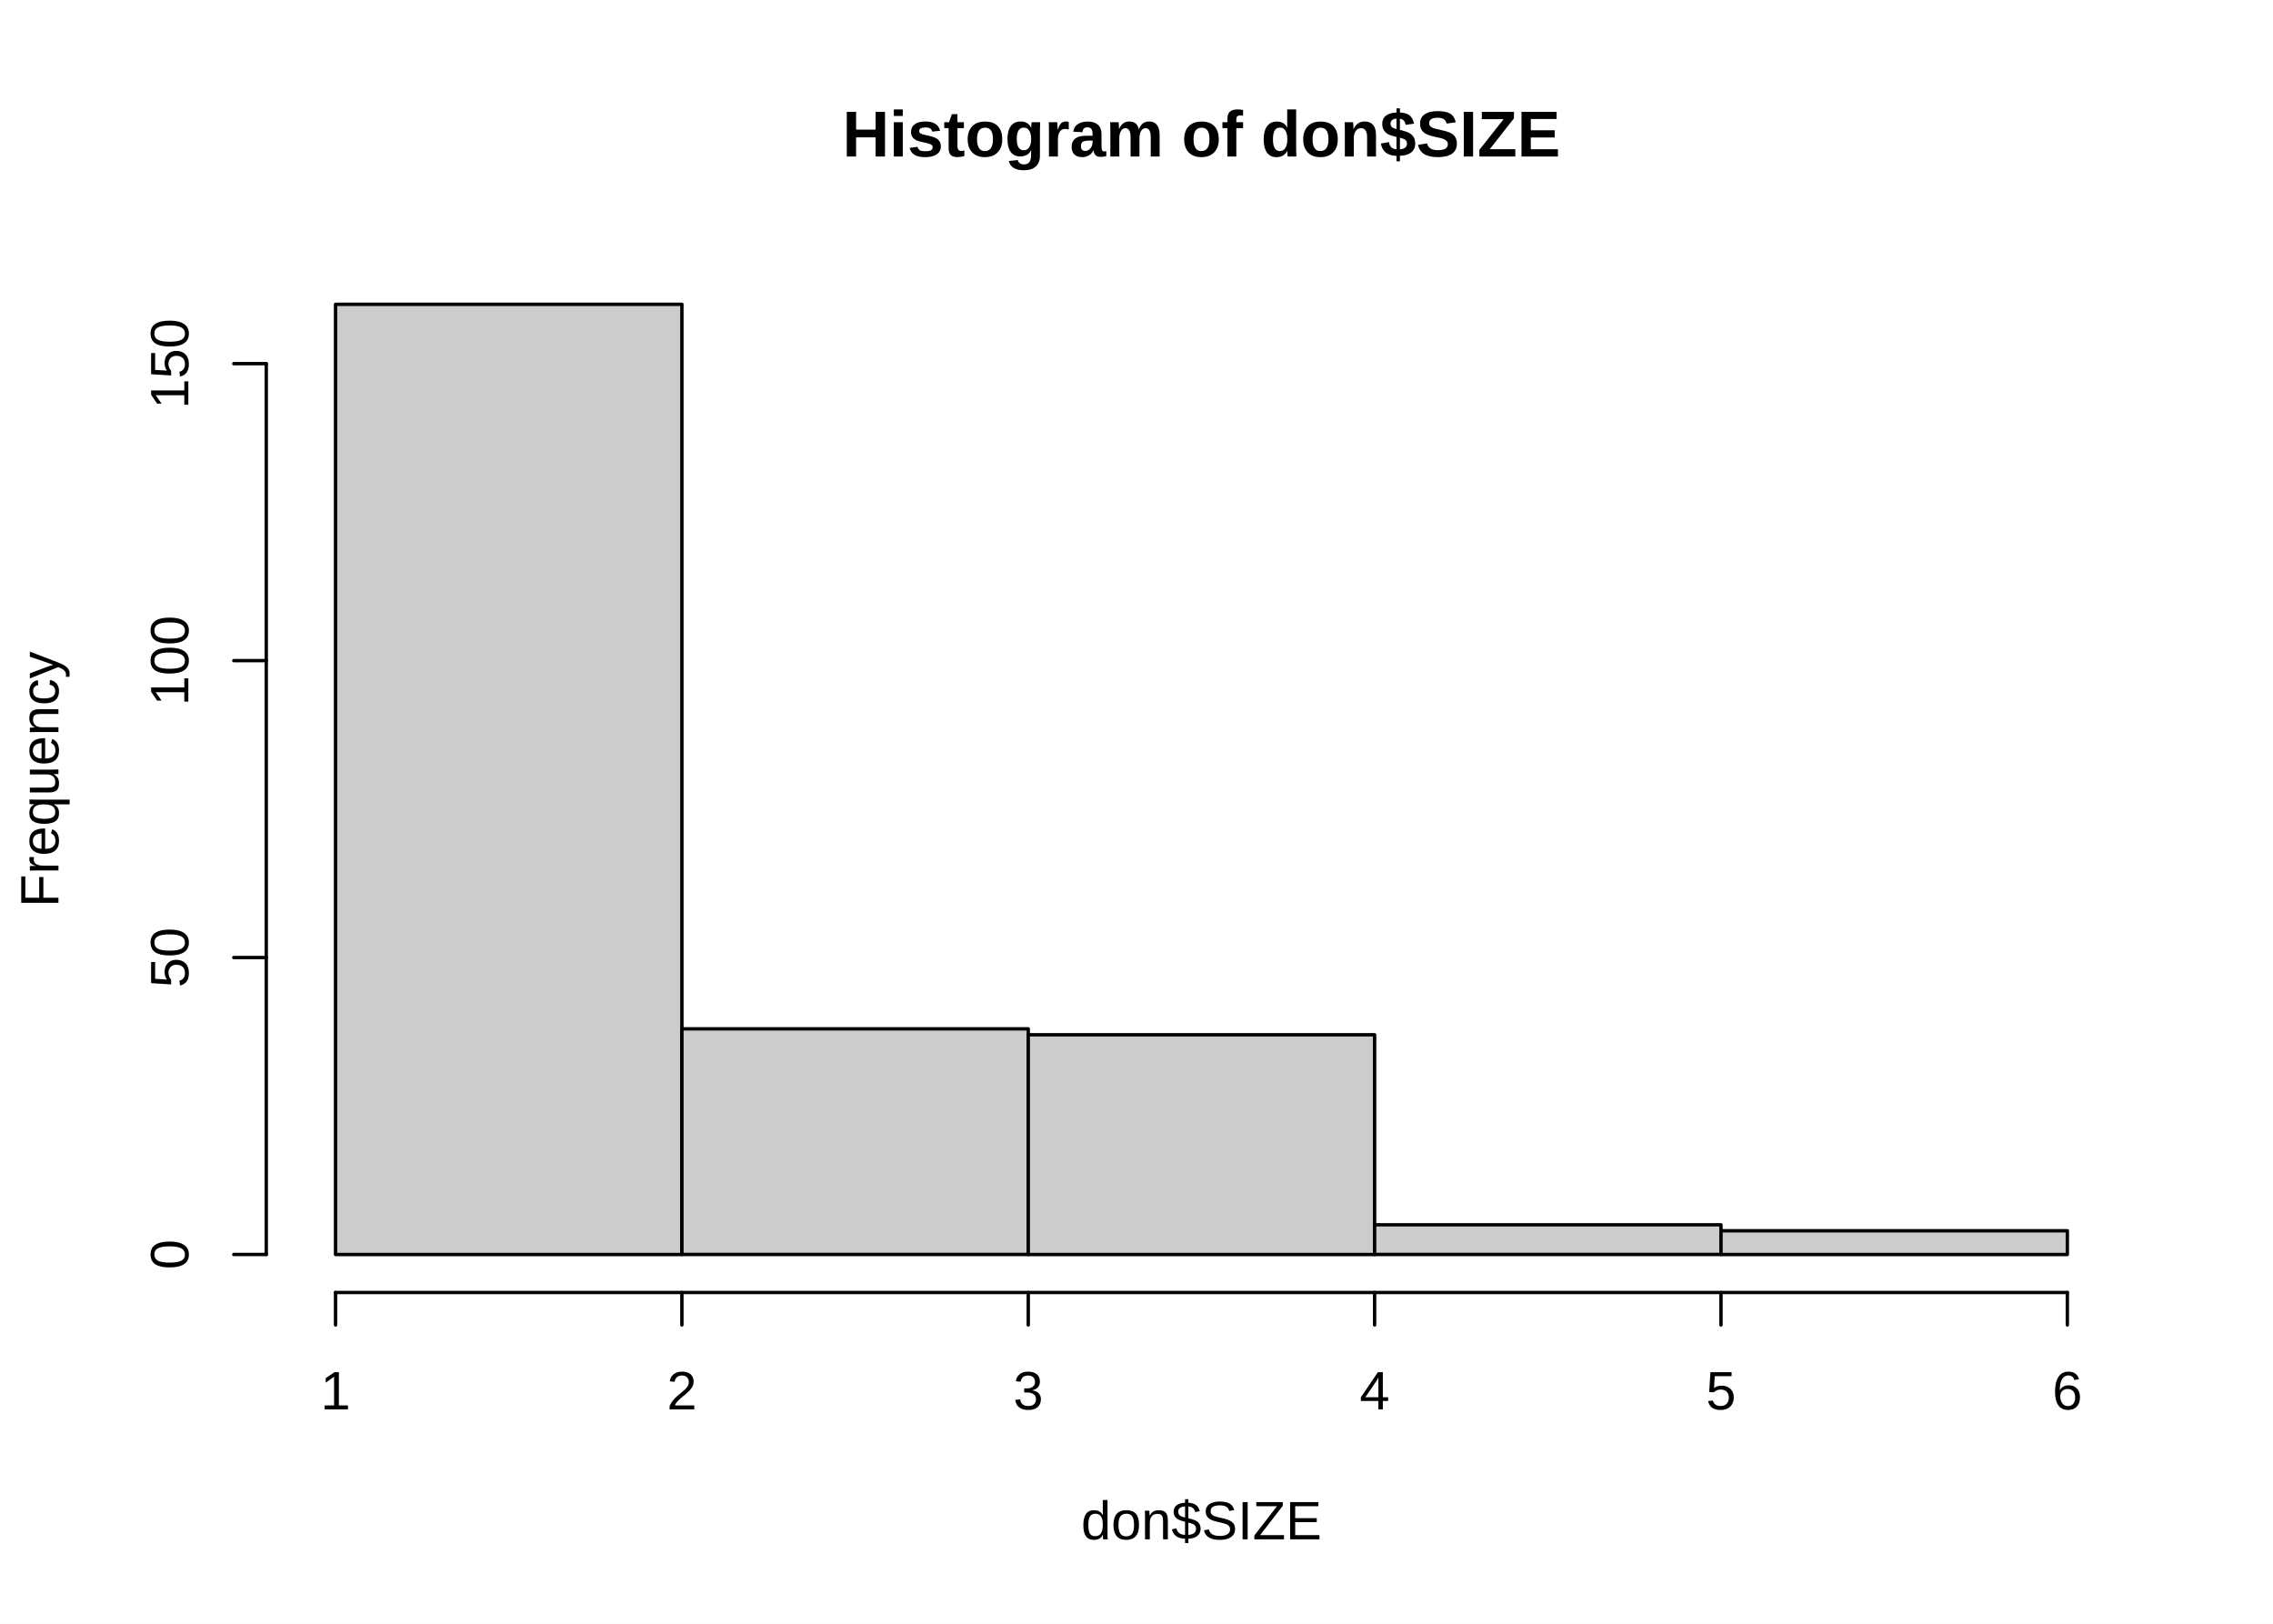
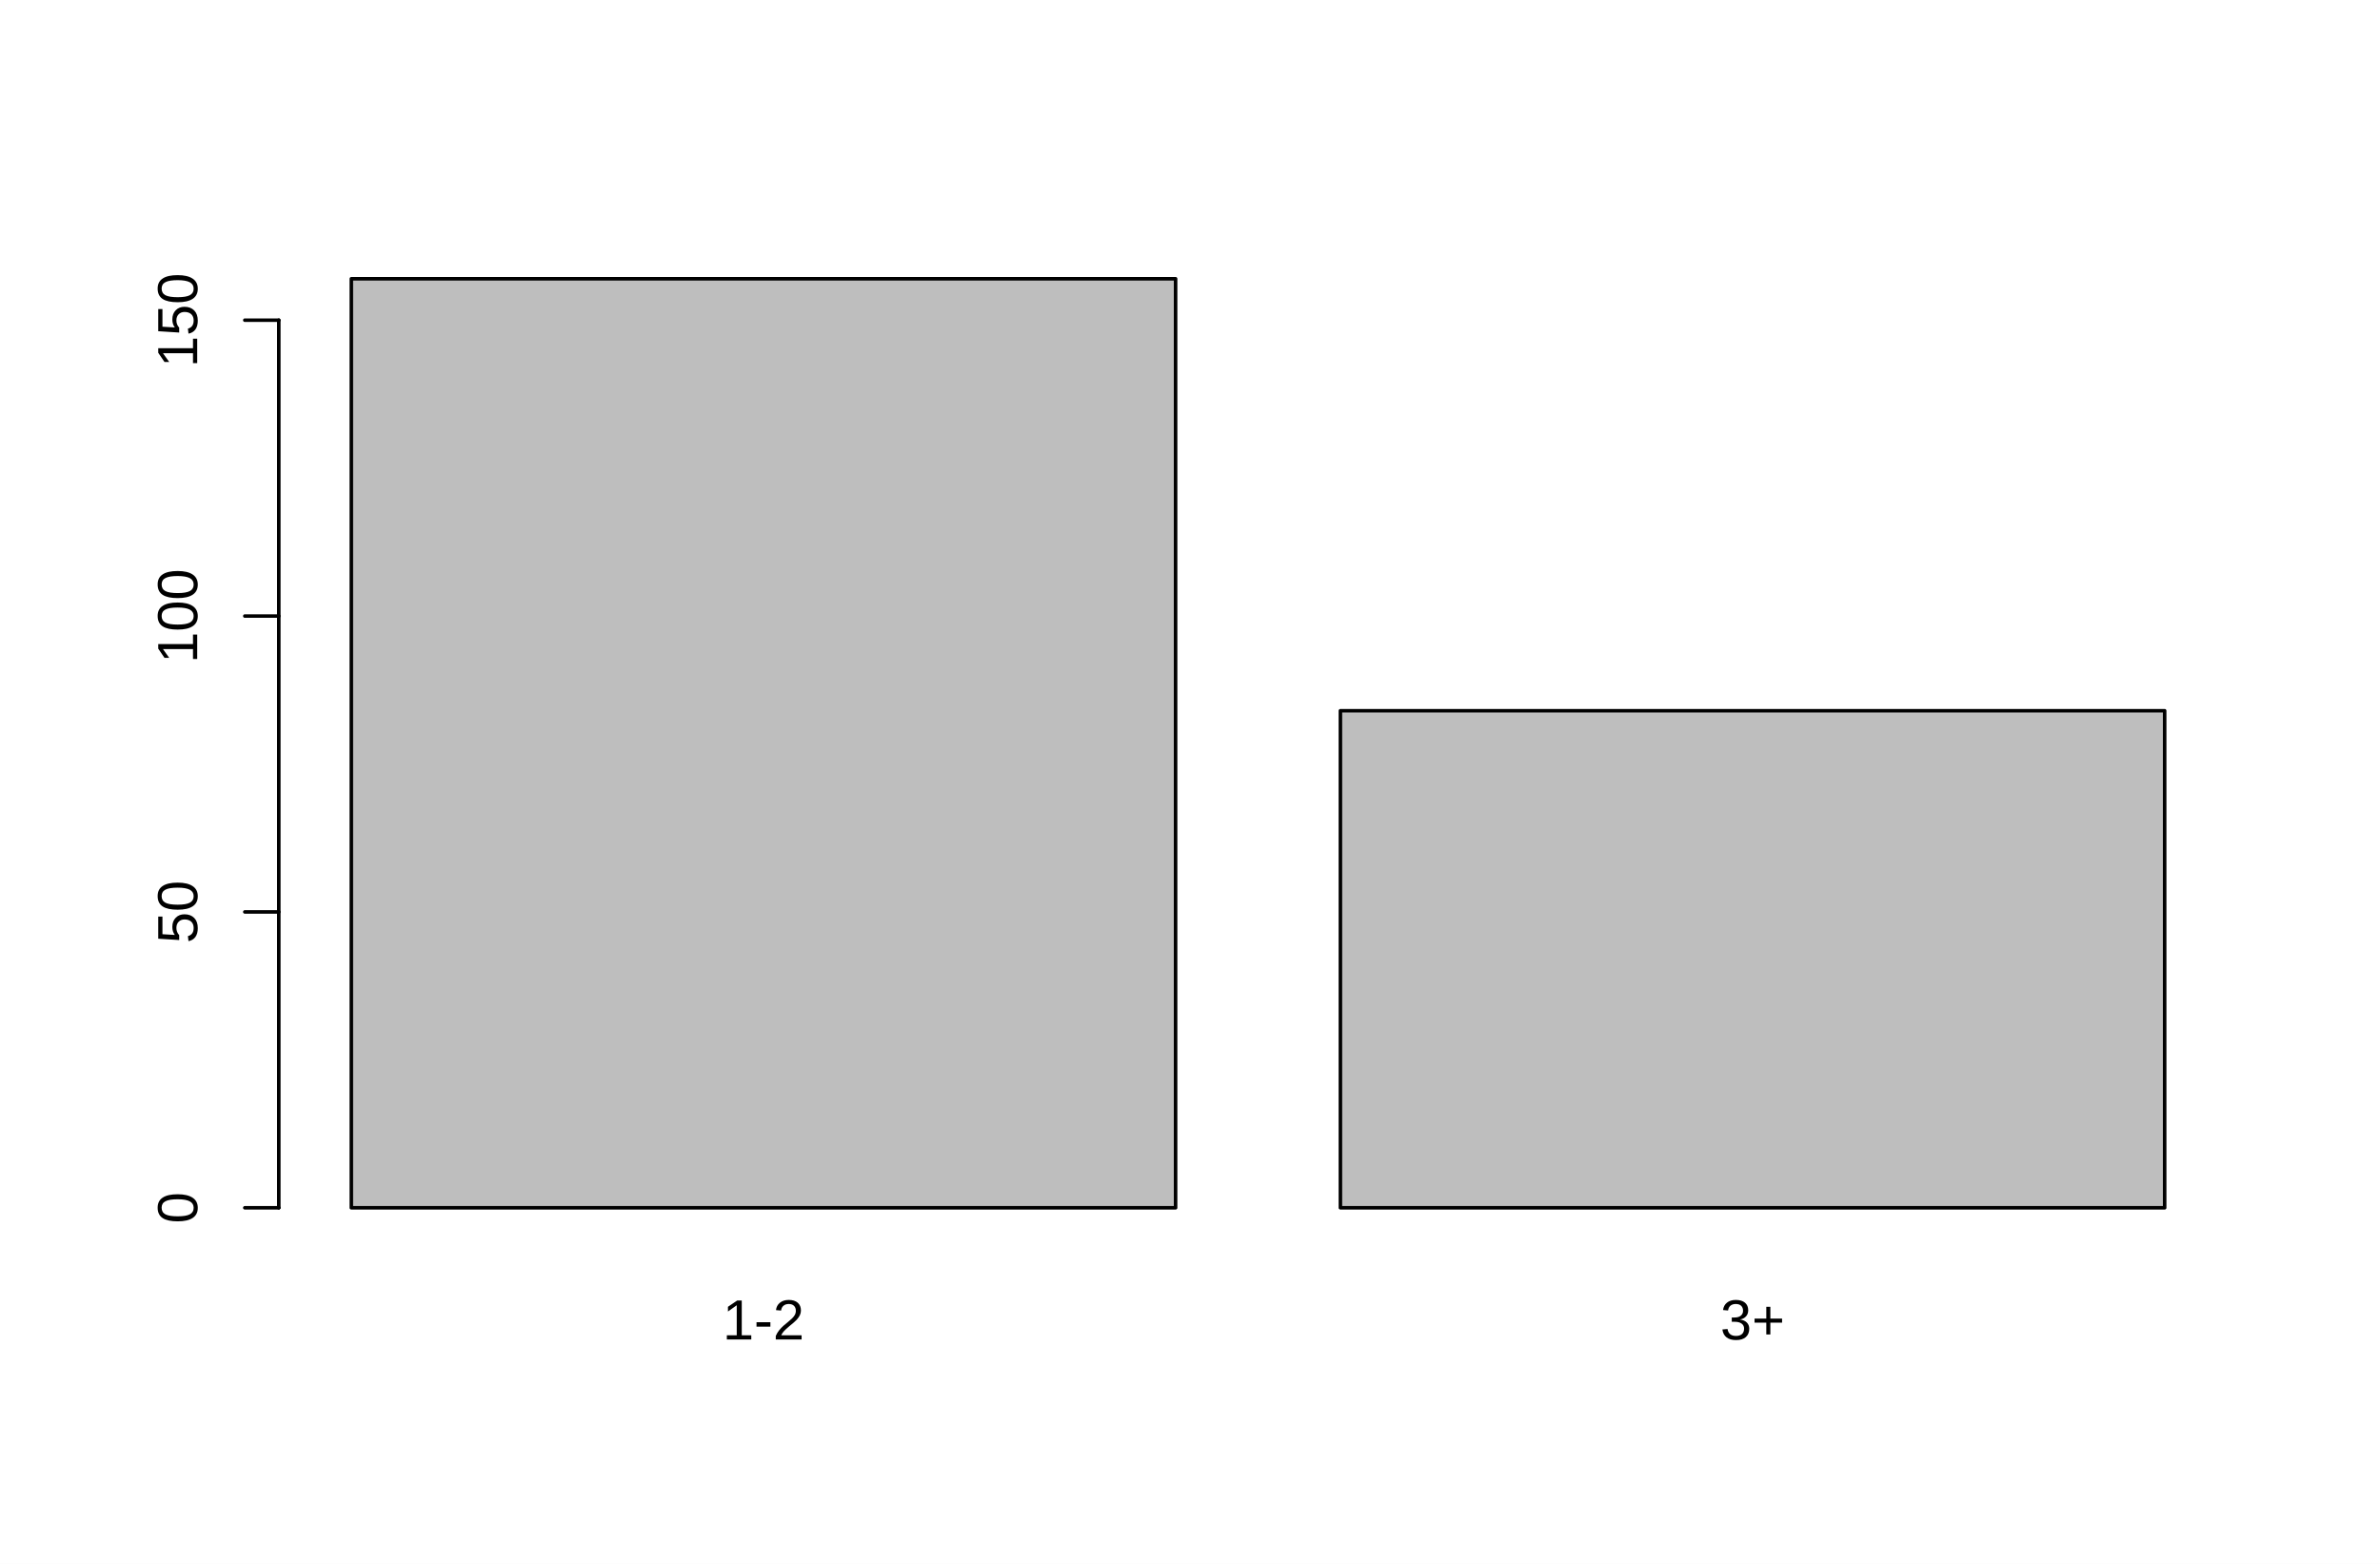
- <svg xmlns="http://www.w3.org/2000/svg" class="svglite" width="504.00pt" height="360.00pt" viewBox="0 0 504.00 360.00">
+ <svg xmlns="http://www.w3.org/2000/svg" class="svglite" width="504.00pt" height="331.20pt" viewBox="0 0 504.00 331.20">
  <defs>
    <style type="text/css">
    .svglite line, .svglite polyline, .svglite polygon, .svglite path, .svglite rect, .svglite circle {
      fill: none;
      stroke: #000000;
      stroke-linecap: round;
      stroke-linejoin: round;
      stroke-miterlimit: 10.00;
    }
+     .svglite text {
+       white-space: pre;
+     }
  </style>
  </defs>
  <rect width="100%" height="100%" style="stroke: none; fill: #FFFFFF;" />
  <defs>
-     <clipPath id="cpMC4wMHw1MDQuMDB8MC4wMHwzNjAuMDA=">
-       <rect x="0.00" y="0.00" width="504.00" height="360.00" />
+     <clipPath id="cpMC4wMHw1MDQuMDB8MC4wMHwzMzEuMjA=">
+       <rect x="0.00" y="0.00" width="504.00" height="331.20" />
    </clipPath>
  </defs>
-   <g clip-path="url(#cpMC4wMHw1MDQuMDB8MC4wMHwzNjAuMDA=)">
-     <text x="266.40" y="34.70" text-anchor="middle" style="font-size: 14.40px; font-weight: bold; font-family: Arial;" textLength="159.11px" lengthAdjust="spacingAndGlyphs">Histogram of don$SIZE</text>
-     <text x="266.40" y="341.28" text-anchor="middle" style="font-size: 12.00px; font-family: Arial;" textLength="53.37px" lengthAdjust="spacingAndGlyphs">don$SIZE</text>
-     <text transform="translate(12.96,172.80) rotate(-90)" text-anchor="middle" style="font-size: 12.00px; font-family: Arial;" textLength="56.69px" lengthAdjust="spacingAndGlyphs">Frequency</text>
-     <line x1="74.40" y1="286.56" x2="458.40" y2="286.56" style="stroke-width: 0.75;" />
-     <line x1="74.40" y1="286.56" x2="74.40" y2="293.76" style="stroke-width: 0.75;" />
-     <line x1="151.20" y1="286.56" x2="151.20" y2="293.76" style="stroke-width: 0.75;" />
-     <line x1="228.00" y1="286.56" x2="228.00" y2="293.76" style="stroke-width: 0.75;" />
-     <line x1="304.80" y1="286.56" x2="304.80" y2="293.76" style="stroke-width: 0.75;" />
-     <line x1="381.60" y1="286.56" x2="381.60" y2="293.76" style="stroke-width: 0.75;" />
-     <line x1="458.40" y1="286.56" x2="458.40" y2="293.76" style="stroke-width: 0.75;" />
-     <text x="74.40" y="312.48" text-anchor="middle" style="font-size: 12.00px; font-family: Arial;" textLength="6.67px" lengthAdjust="spacingAndGlyphs">1</text>
-     <text x="151.20" y="312.48" text-anchor="middle" style="font-size: 12.00px; font-family: Arial;" textLength="6.67px" lengthAdjust="spacingAndGlyphs">2</text>
-     <text x="228.00" y="312.48" text-anchor="middle" style="font-size: 12.00px; font-family: Arial;" textLength="6.67px" lengthAdjust="spacingAndGlyphs">3</text>
-     <text x="304.80" y="312.48" text-anchor="middle" style="font-size: 12.00px; font-family: Arial;" textLength="6.67px" lengthAdjust="spacingAndGlyphs">4</text>
-     <text x="381.60" y="312.48" text-anchor="middle" style="font-size: 12.00px; font-family: Arial;" textLength="6.67px" lengthAdjust="spacingAndGlyphs">5</text>
-     <text x="458.40" y="312.48" text-anchor="middle" style="font-size: 12.00px; font-family: Arial;" textLength="6.67px" lengthAdjust="spacingAndGlyphs">6</text>
-     <line x1="59.04" y1="278.13" x2="59.04" y2="80.63" style="stroke-width: 0.75;" />
-     <line x1="59.04" y1="278.13" x2="51.84" y2="278.13" style="stroke-width: 0.75;" />
-     <line x1="59.04" y1="212.30" x2="51.84" y2="212.30" style="stroke-width: 0.75;" />
-     <line x1="59.04" y1="146.47" x2="51.84" y2="146.47" style="stroke-width: 0.75;" />
-     <line x1="59.04" y1="80.63" x2="51.84" y2="80.63" style="stroke-width: 0.75;" />
-     <text transform="translate(41.76,278.13) rotate(-90)" text-anchor="middle" style="font-size: 12.00px; font-family: Arial;" textLength="6.67px" lengthAdjust="spacingAndGlyphs">0</text>
-     <text transform="translate(41.76,212.30) rotate(-90)" text-anchor="middle" style="font-size: 12.00px; font-family: Arial;" textLength="13.35px" lengthAdjust="spacingAndGlyphs">50</text>
-     <text transform="translate(41.76,146.47) rotate(-90)" text-anchor="middle" style="font-size: 12.00px; font-family: Arial;" textLength="20.02px" lengthAdjust="spacingAndGlyphs">100</text>
-     <text transform="translate(41.76,80.63) rotate(-90)" text-anchor="middle" style="font-size: 12.00px; font-family: Arial;" textLength="20.02px" lengthAdjust="spacingAndGlyphs">150</text>
-   </g>
-   <defs>
-     <clipPath id="cpNTkuMDR8NDczLjc2fDU5LjA0fDI4Ni41Ng==">
-       <rect x="59.04" y="59.04" width="414.72" height="227.52" />
-     </clipPath>
-   </defs>
-   <g clip-path="url(#cpNTkuMDR8NDczLjc2fDU5LjA0fDI4Ni41Ng==)">
-     <rect x="74.40" y="67.47" width="76.80" height="210.67" style="stroke-width: 0.75; fill: #CCCCCC;" />
-     <rect x="151.20" y="228.10" width="76.80" height="50.03" style="stroke-width: 0.75; fill: #CCCCCC;" />
-     <rect x="228.00" y="229.42" width="76.80" height="48.72" style="stroke-width: 0.75; fill: #CCCCCC;" />
-     <rect x="304.80" y="271.55" width="76.80" height="6.58" style="stroke-width: 0.75; fill: #CCCCCC;" />
-     <rect x="381.60" y="272.87" width="76.80" height="5.27" style="stroke-width: 0.75; fill: #CCCCCC;" />
+   <g clip-path="url(#cpMC4wMHw1MDQuMDB8MC4wMHwzMzEuMjA=)">
+     <rect x="74.40" y="59.04" width="174.55" height="196.75" style="stroke-width: 0.75; fill: #BEBEBE;" />
+     <rect x="283.85" y="150.52" width="174.55" height="105.27" style="stroke-width: 0.75; fill: #BEBEBE;" />
+     <text x="161.67" y="283.68" text-anchor="middle" style="font-size: 12.00px; font-family: &quot;Arial&quot;;" textLength="17.34px" lengthAdjust="spacingAndGlyphs">1-2</text>
+     <text x="371.13" y="283.68" text-anchor="middle" style="font-size: 12.00px; font-family: &quot;Arial&quot;;" textLength="13.68px" lengthAdjust="spacingAndGlyphs">3+</text>
+     <line x1="59.04" y1="255.79" x2="59.04" y2="67.81" style="stroke-width: 0.75;" />
+     <line x1="59.04" y1="255.79" x2="51.84" y2="255.79" style="stroke-width: 0.75;" />
+     <line x1="59.04" y1="193.13" x2="51.84" y2="193.13" style="stroke-width: 0.75;" />
+     <line x1="59.04" y1="130.47" x2="51.84" y2="130.47" style="stroke-width: 0.75;" />
+     <line x1="59.04" y1="67.81" x2="51.84" y2="67.81" style="stroke-width: 0.75;" />
+     <text transform="translate(41.76,255.79) rotate(-90)" text-anchor="middle" style="font-size: 12.00px; font-family: &quot;Arial&quot;;" textLength="6.67px" lengthAdjust="spacingAndGlyphs">0</text>
+     <text transform="translate(41.76,193.13) rotate(-90)" text-anchor="middle" style="font-size: 12.00px; font-family: &quot;Arial&quot;;" textLength="13.35px" lengthAdjust="spacingAndGlyphs">50</text>
+     <text transform="translate(41.76,130.47) rotate(-90)" text-anchor="middle" style="font-size: 12.00px; font-family: &quot;Arial&quot;;" textLength="20.02px" lengthAdjust="spacingAndGlyphs">100</text>
+     <text transform="translate(41.76,67.81) rotate(-90)" text-anchor="middle" style="font-size: 12.00px; font-family: &quot;Arial&quot;;" textLength="20.02px" lengthAdjust="spacingAndGlyphs">150</text>
  </g>
</svg>
